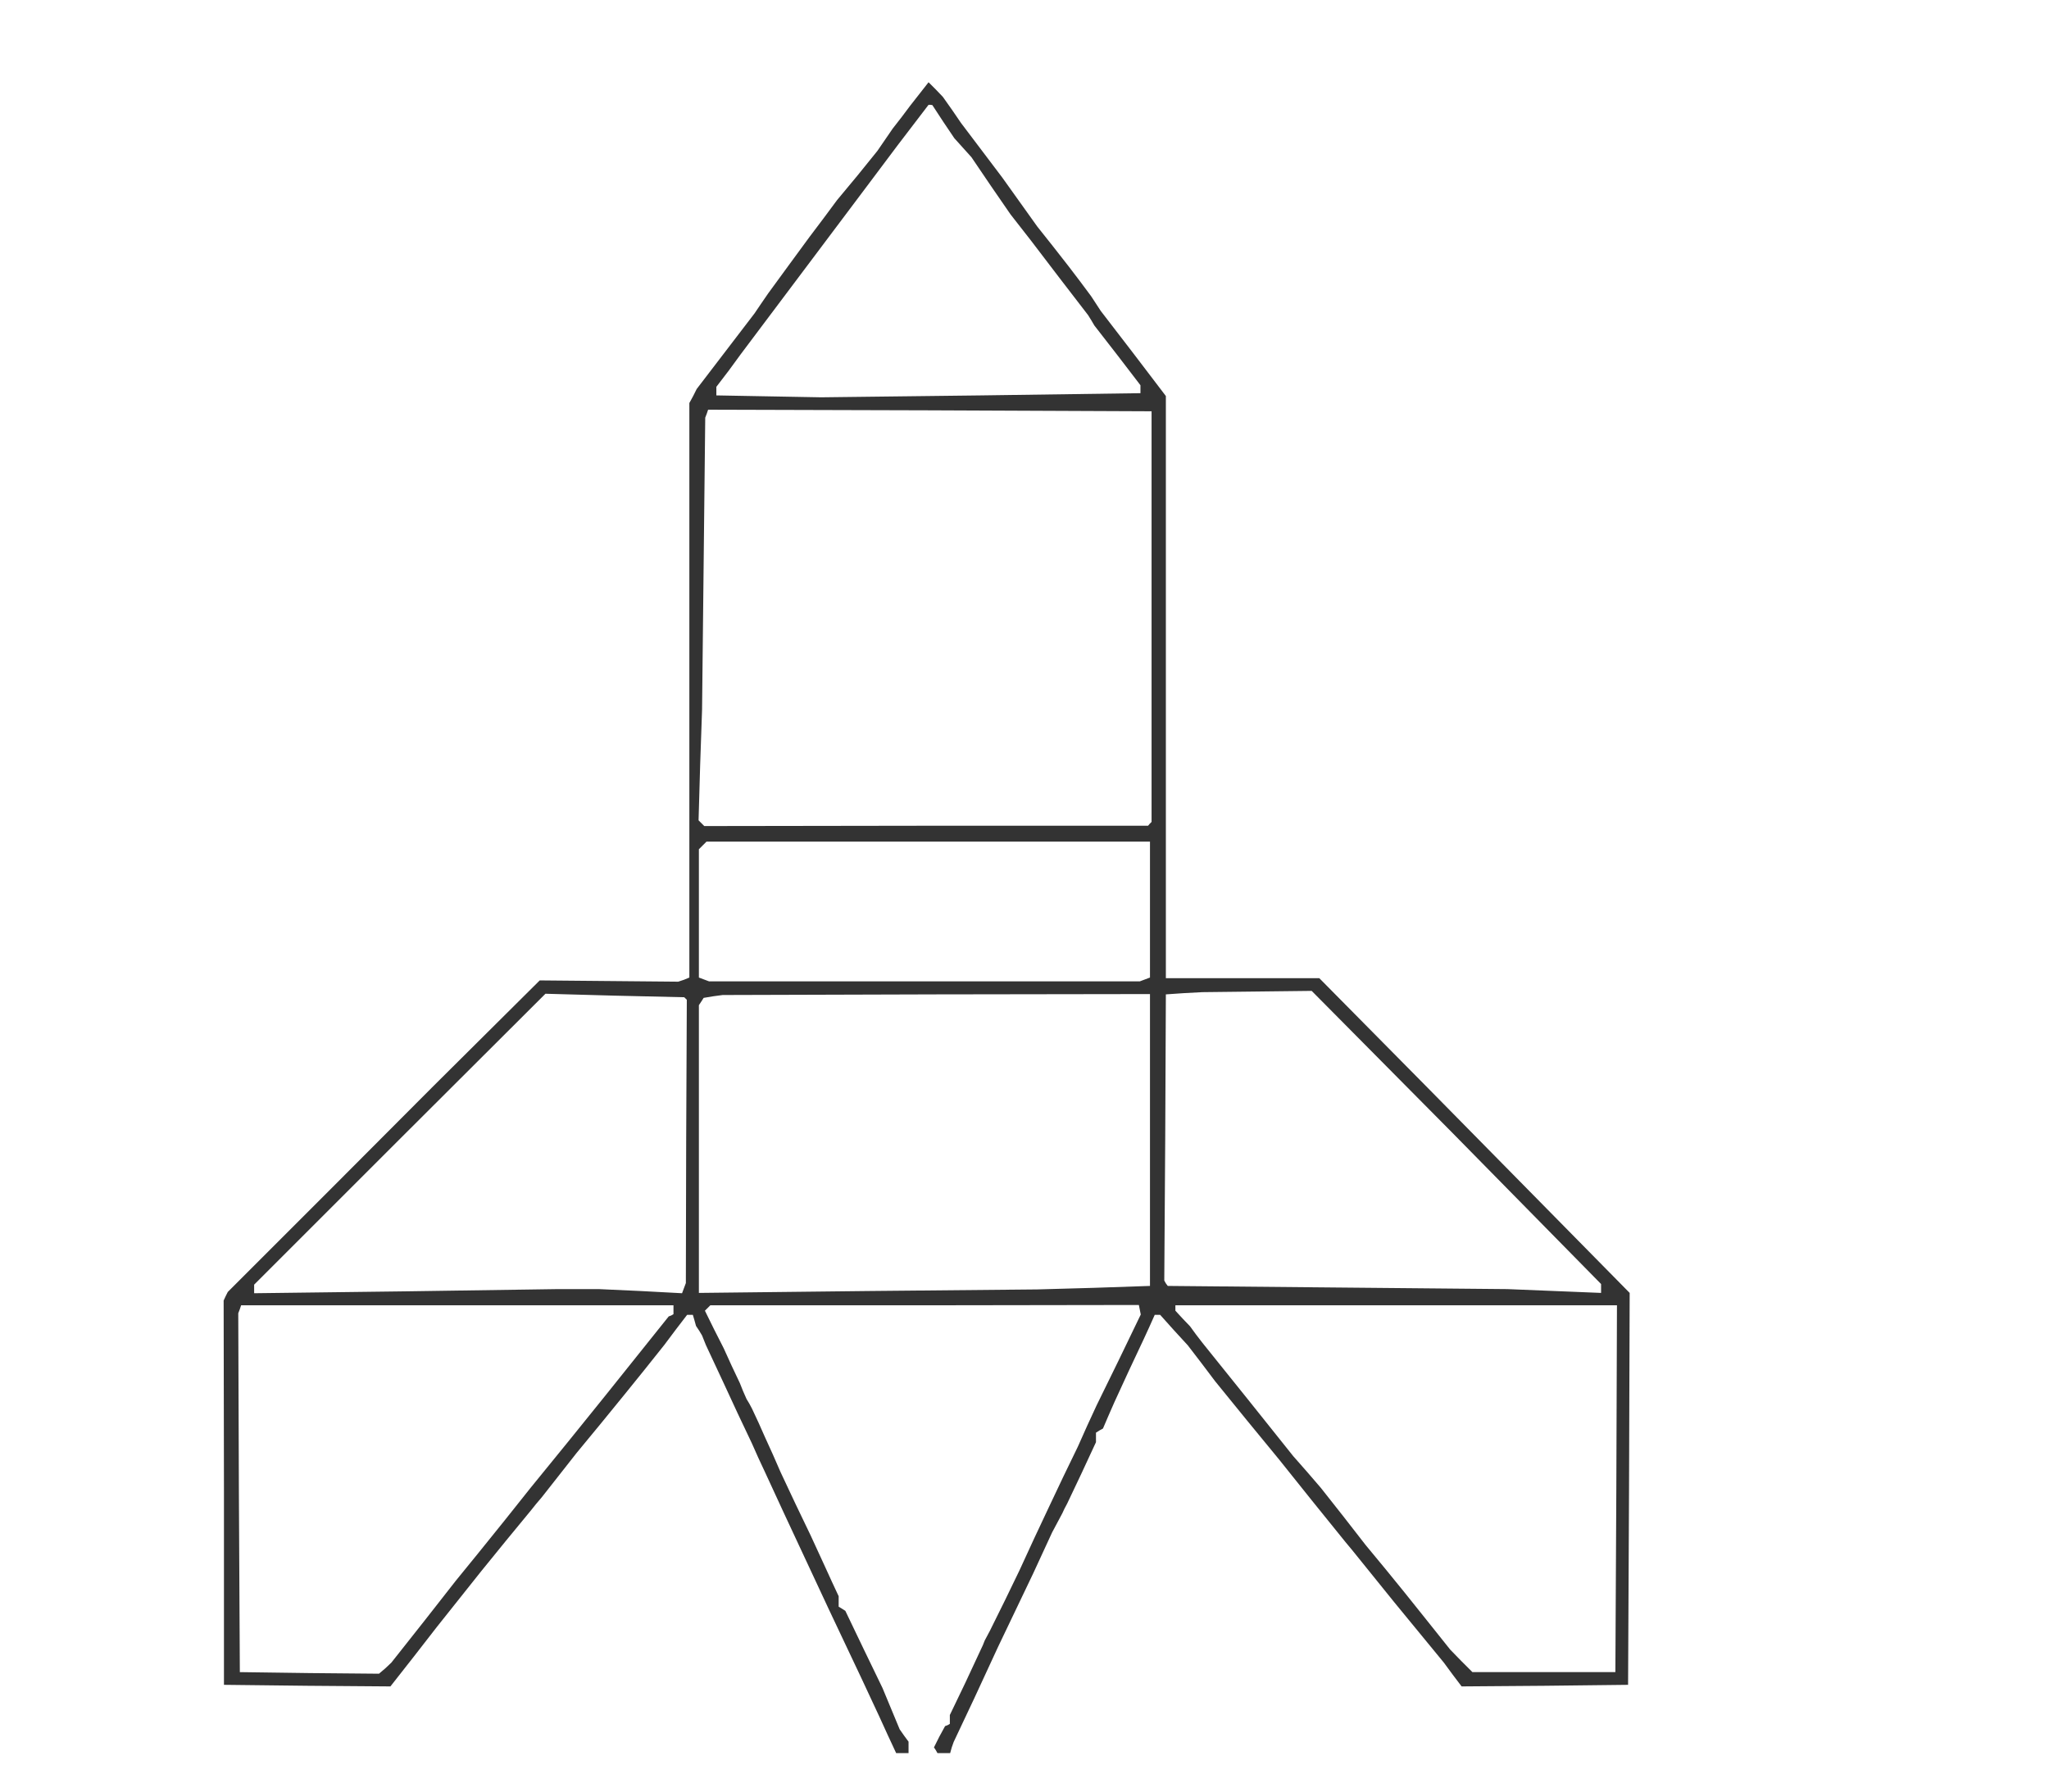
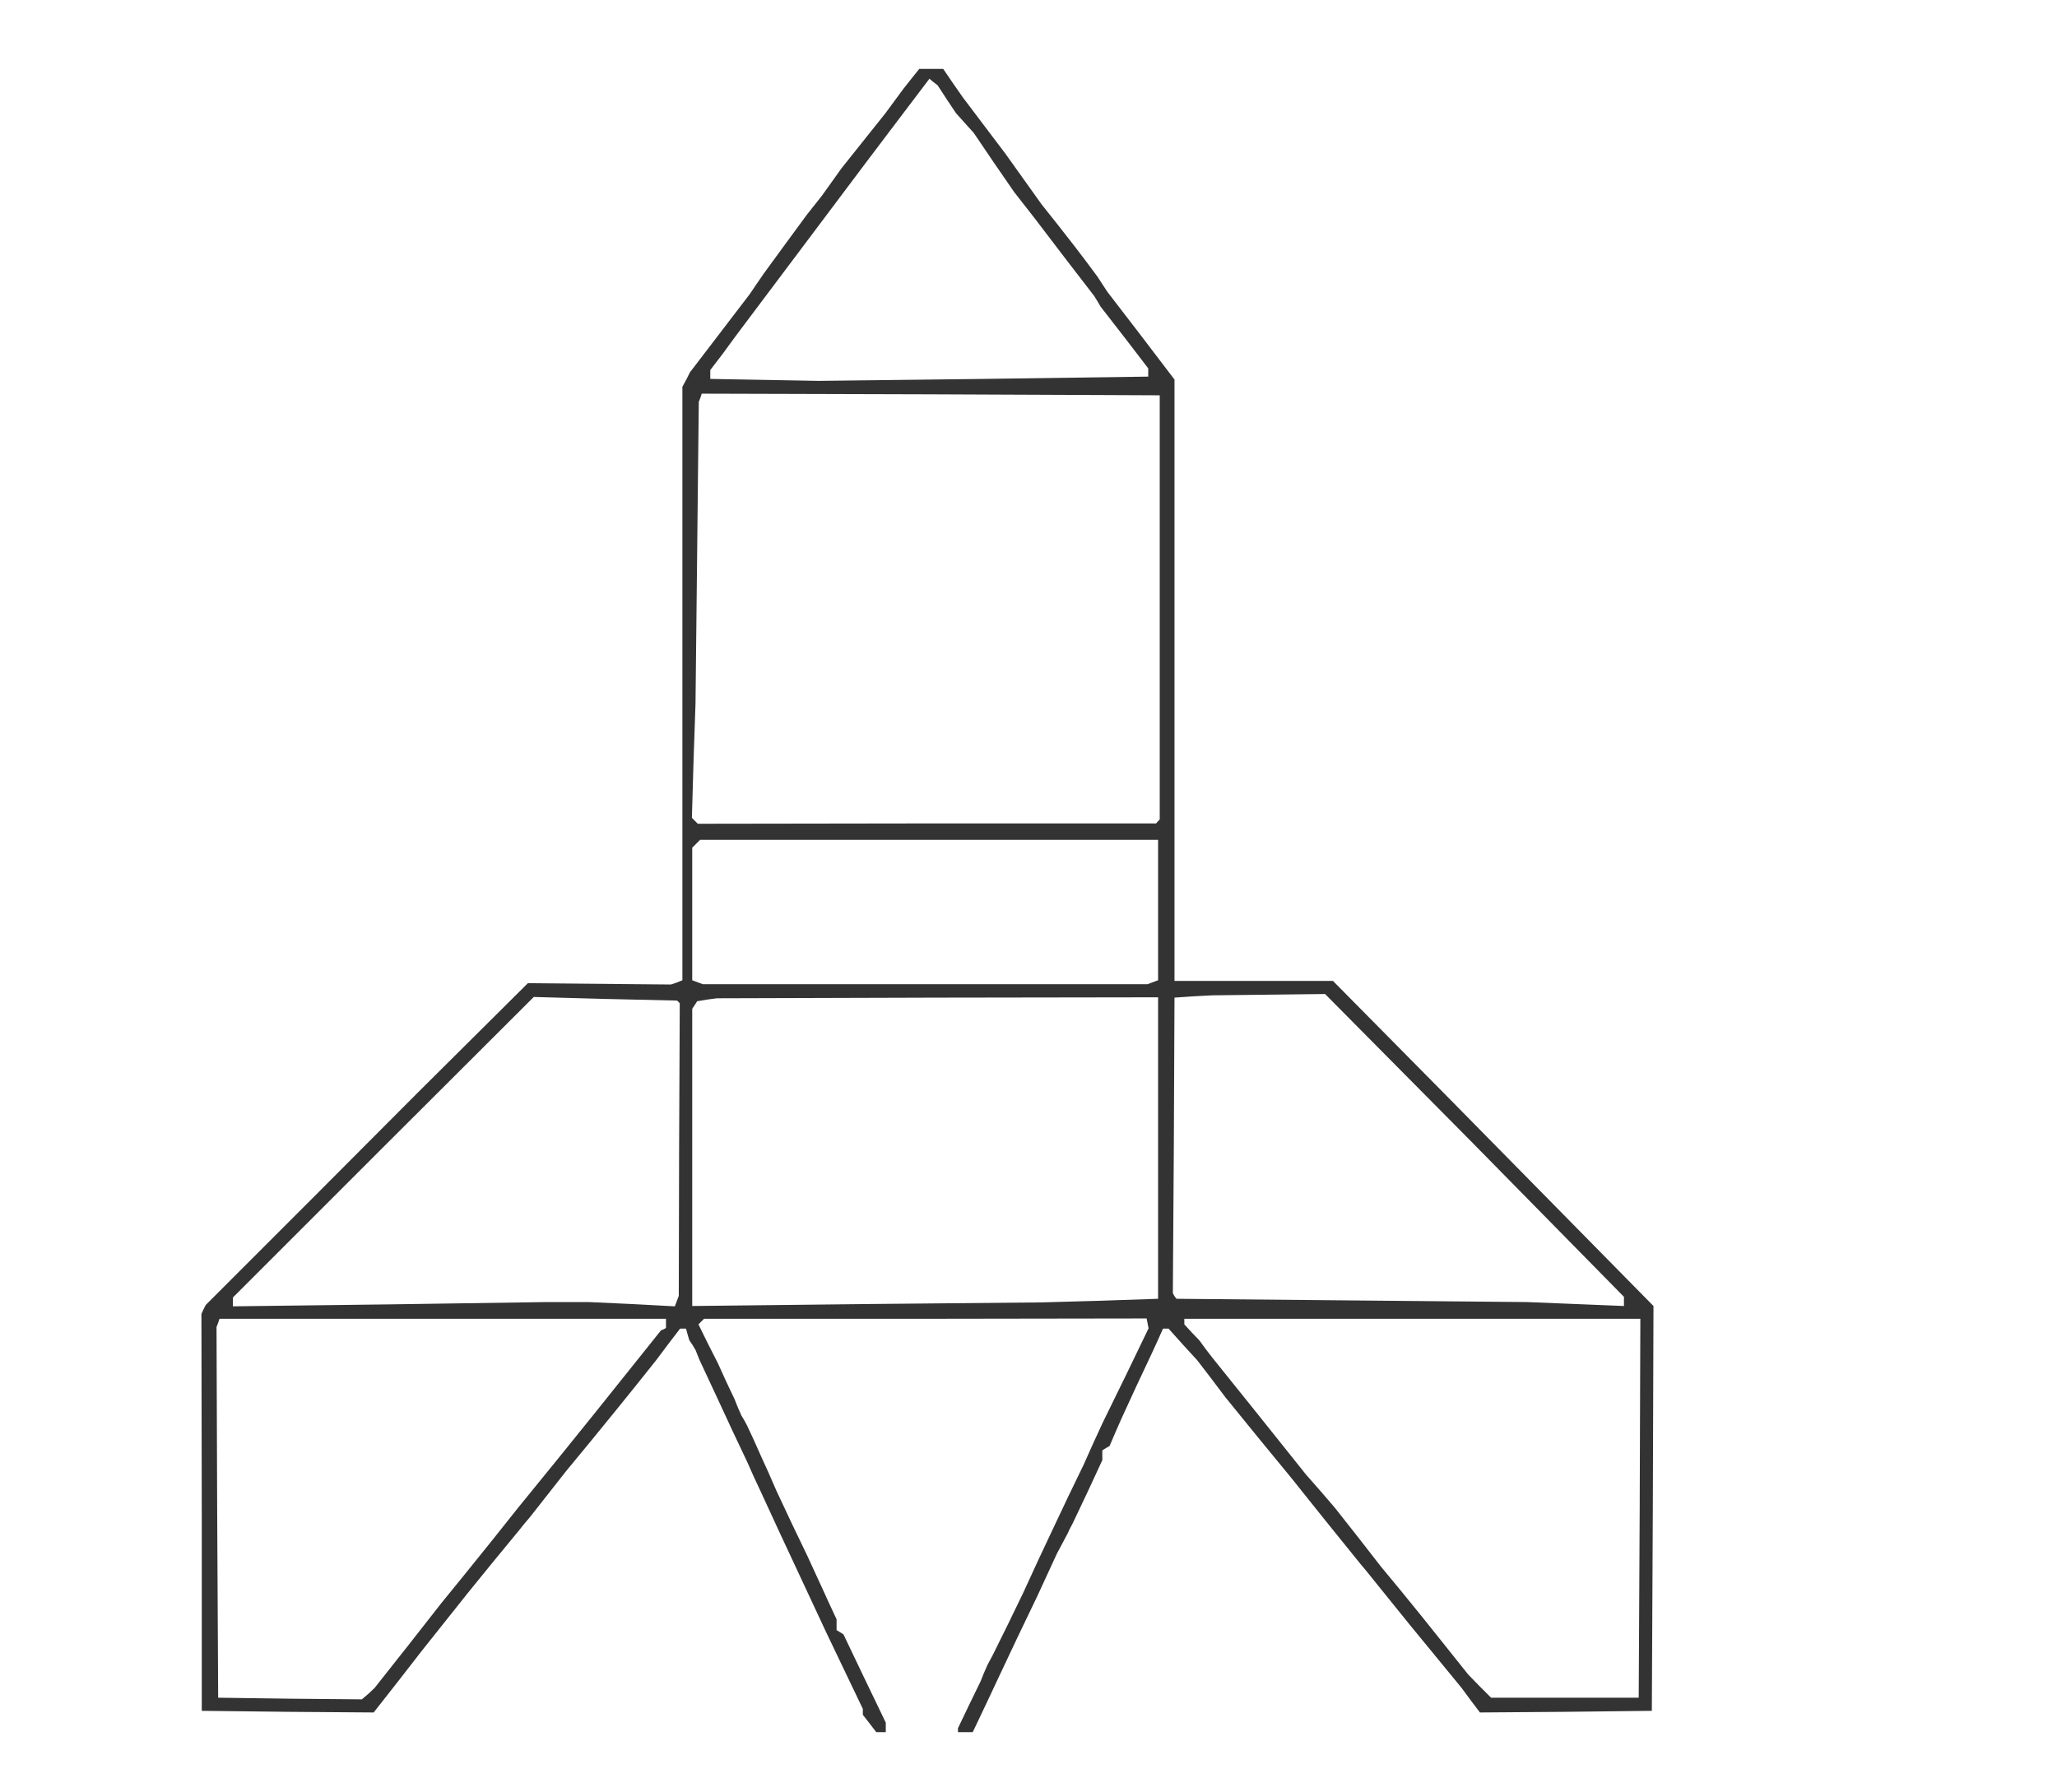
- <svg xmlns="http://www.w3.org/2000/svg" version="1.0" width="645" height="564" viewBox="0 0 645 564" preserveAspectRatio="xMidYMid meet">
-   <g transform="translate(0,564) scale(0.1,-0.1)" fill="#333" stroke="none">
-     <path d="M2894 5344 l-29 -37 -27 -36 -28 -36 -24 -35 -24 -35 -63 -78 -64 -77 -43 -58 -43 -57 -66 -90 -65 -89 -22 -32 -21 -31 -91 -119 -91 -119 -11 -22 -12 -22 0 -904 0 -905 -17 -7 -18 -6 -218 2 -218 2 -167 -166 -167 -166 -324 -325 -324 -324 -7 -14 -6 -13 1 -605 0 -605 262 -3 262 -2 73 93 73 94 70 88 70 88 78 96 79 96 16 20 17 20 55 70 55 70 75 91 75 92 63 78 63 79 36 48 36 47 9 0 9 0 5 -17 5 -18 10 -15 9 -15 6 -15 6 -15 28 -60 28 -60 44 -95 45 -95 20 -45 21 -45 30 -65 30 -65 42 -90 42 -90 28 -60 28 -60 52 -110 52 -110 28 -60 28 -60 26 -57 27 -58 19 0 20 0 0 18 0 18 -14 19 -14 20 -27 65 -27 65 -59 122 -58 121 -11 7 -10 6 0 16 0 17 -21 45 -21 46 -23 50 -23 50 -48 100 -47 100 -24 55 -25 55 -20 45 -21 45 -8 15 -9 15 -11 25 -10 25 -26 55 -25 55 -30 59 -29 59 9 9 8 8 674 0 675 1 3 -15 3 -15 -69 -143 -70 -143 -30 -65 -29 -65 -46 -95 -45 -95 -47 -100 -46 -100 -46 -95 -47 -95 -8 -15 -8 -15 -6 -15 -7 -15 -48 -103 -49 -102 0 -14 0 -14 -7 -4 -8 -3 -18 -33 -17 -34 6 -9 5 -9 20 0 20 0 5 18 6 17 33 70 33 70 37 80 37 80 55 115 55 115 30 65 30 65 16 30 16 30 7 15 8 15 46 97 45 97 0 15 0 15 11 7 11 6 18 42 18 41 46 100 47 100 17 37 17 38 8 0 9 0 43 -48 44 -48 43 -56 43 -57 100 -123 101 -123 104 -130 105 -130 10 -12 10 -12 67 -83 67 -83 78 -95 78 -95 28 -38 28 -37 262 2 262 3 3 617 2 617 -317 322 -318 323 -171 173 -171 173 -241 0 -242 0 0 916 0 917 -102 134 -103 134 -15 23 -15 23 -35 47 -35 46 -50 64 -50 63 -55 77 -55 77 -65 86 -65 86 -28 41 -29 41 -22 23 -23 23 -29 -37z m75 -87 l35 -52 27 -30 27 -30 61 -90 62 -90 32 -41 32 -41 90 -118 90 -117 10 -16 10 -17 73 -94 72 -94 0 -12 0 -13 -502 -7 -503 -6 -165 3 -165 3 0 13 0 14 39 51 38 52 199 265 199 265 96 128 97 127 6 0 6 -1 34 -52z m656 -1559 l0 -646 -6 -6 -5 -6 -699 0 -698 -1 -9 9 -9 9 5 174 6 174 5 460 5 460 5 13 4 12 698 -2 698 -3 0 -647z m-5 -922 l0 -214 -16 -6 -16 -6 -678 0 -678 0 -16 6 -16 6 0 202 0 202 12 12 12 12 698 0 698 0 0 -214z m729 -478 l221 -223 235 -239 235 -239 0 -14 0 -14 -147 6 -148 6 -535 5 -534 5 -6 8 -5 9 3 451 2 450 58 4 57 3 172 2 172 2 220 -222z m-2191 198 l4 -4 -2 -446 -1 -446 -6 -16 -6 -16 -131 7 -131 6 -65 0 -65 0 -477 -7 -478 -6 0 14 0 13 458 458 459 458 218 -6 219 -5 4 -4z m1462 -446 l0 -459 -177 -6 -178 -5 -532 -5 -533 -6 0 453 0 453 8 12 7 11 30 5 30 4 673 2 672 1 0 -460z m-1500 -534 l0 -14 -7 -4 -8 -3 -100 -125 -100 -125 -117 -145 -118 -145 -82 -103 -83 -103 -35 -43 -35 -43 -101 -129 -102 -129 -19 -18 -20 -17 -219 2 -219 3 -3 565 -2 565 5 13 4 12 681 0 680 0 0 -14z m2968 -563 l-3 -578 -225 0 -225 0 -35 35 -35 36 -71 89 -72 90 -61 75 -62 75 -70 90 -71 90 -43 50 -44 50 -143 179 -143 178 -20 26 -19 26 -23 24 -23 25 0 8 0 9 695 0 695 0 -2 -577z" />
+ <svg xmlns="http://www.w3.org/2000/svg" version="1.0" width="627" height="546" viewBox="0 0 627 546" preserveAspectRatio="xMidYMid meet">
+   <g transform="translate(0,546) scale(0.1,-0.1)" fill="#333" stroke="none">
+     <path d="M2778 5220 l-23 -29 -28 -38 -28 -38 -67 -84 -67 -84 -30 -42 -30 -42 -23 -29 -23 -29 -66 -90 -65 -89 -22 -32 -21 -31 -91 -119 -91 -119 -11 -22 -12 -22 0 -904 0 -905 -17 -7 -18 -6 -218 2 -218 2 -167 -166 -167 -166 -324 -325 -324 -324 -7 -14 -6 -13 1 -605 0 -605 262 -3 262 -2 73 93 73 94 70 88 70 88 78 96 79 96 16 20 17 20 55 70 55 70 75 91 75 92 63 78 63 79 36 48 36 47 9 0 9 0 5 -18 5 -17 10 -15 9 -15 6 -15 6 -15 28 -60 28 -60 44 -95 45 -95 20 -45 21 -45 30 -65 30 -65 42 -90 42 -90 28 -60 28 -60 56 -117 56 -117 0 -9 0 -9 21 -27 20 -26 15 0 14 0 0 15 0 14 -65 135 -64 134 -11 7 -10 6 0 16 0 17 -21 45 -21 46 -23 50 -23 50 -48 100 -47 100 -24 55 -25 55 -20 45 -21 45 -8 15 -9 15 -11 25 -10 25 -26 55 -25 55 -30 59 -29 59 9 9 8 8 674 0 675 1 3 -15 3 -15 -69 -143 -70 -143 -30 -65 -29 -65 -46 -95 -45 -95 -47 -100 -46 -100 -46 -95 -47 -95 -8 -15 -8 -15 -11 -25 -10 -25 -35 -72 -34 -71 0 -6 0 -6 23 0 22 0 39 82 39 83 59 125 60 125 30 65 30 65 16 30 16 30 7 15 8 15 46 97 45 97 0 15 0 15 11 7 11 6 18 42 18 41 46 100 47 100 17 37 17 38 8 0 9 0 43 -48 44 -48 43 -56 43 -57 100 -123 101 -123 104 -130 105 -130 10 -12 10 -12 67 -83 67 -83 78 -95 78 -95 28 -38 28 -37 262 2 262 3 3 617 2 617 -317 322 -318 323 -171 173 -171 173 -241 0 -242 0 0 916 0 917 -102 134 -103 134 -15 23 -15 23 -35 47 -35 46 -50 64 -50 63 -55 77 -55 77 -65 86 -65 86 -30 43 -30 44 -37 0 -36 0 -24 -30z m108 -63 l28 -42 27 -30 27 -30 61 -90 62 -90 32 -41 32 -41 90 -118 90 -117 10 -16 10 -17 73 -94 72 -94 0 -12 0 -13 -502 -7 -503 -6 -165 3 -165 3 0 13 0 14 39 51 38 52 199 265 199 265 96 127 97 128 12 -10 13 -10 28 -43z m649 -1549 l0 -646 -6 -6 -5 -6 -699 0 -698 -1 -9 9 -9 9 5 174 6 174 5 460 5 460 5 13 4 12 698 -2 698 -3 0 -647z m-5 -922 l0 -214 -16 -6 -16 -6 -678 0 -678 0 -16 6 -16 6 0 202 0 202 12 12 12 12 698 0 698 0 0 -214z m729 -478 l221 -223 235 -239 235 -239 0 -14 0 -14 -147 6 -148 6 -535 5 -534 5 -6 8 -5 9 3 451 2 450 58 4 57 3 172 2 172 2 220 -222z m-2191 198 l4 -4 -2 -446 -1 -446 -6 -16 -6 -16 -131 7 -131 6 -65 0 -65 0 -477 -7 -478 -6 0 14 0 13 458 458 459 458 218 -6 219 -5 4 -4z m1462 -446 l0 -459 -177 -6 -178 -5 -532 -5 -533 -6 0 453 0 453 8 12 7 11 30 5 30 4 673 2 672 1 0 -460z m-1500 -534 l0 -14 -7 -4 -8 -3 -100 -125 -100 -125 -117 -145 -118 -145 -82 -103 -83 -103 -35 -43 -35 -43 -101 -129 -102 -129 -19 -18 -20 -17 -219 2 -219 3 -3 565 -2 565 5 13 4 12 681 0 680 0 0 -14z m2968 -563 l-3 -578 -225 0 -225 0 -35 35 -35 36 -71 89 -72 90 -61 75 -62 75 -70 90 -71 90 -43 50 -44 50 -143 179 -143 178 -20 26 -19 26 -23 24 -23 25 0 8 0 9 695 0 695 0 -2 -577z" />
  </g>
</svg>
